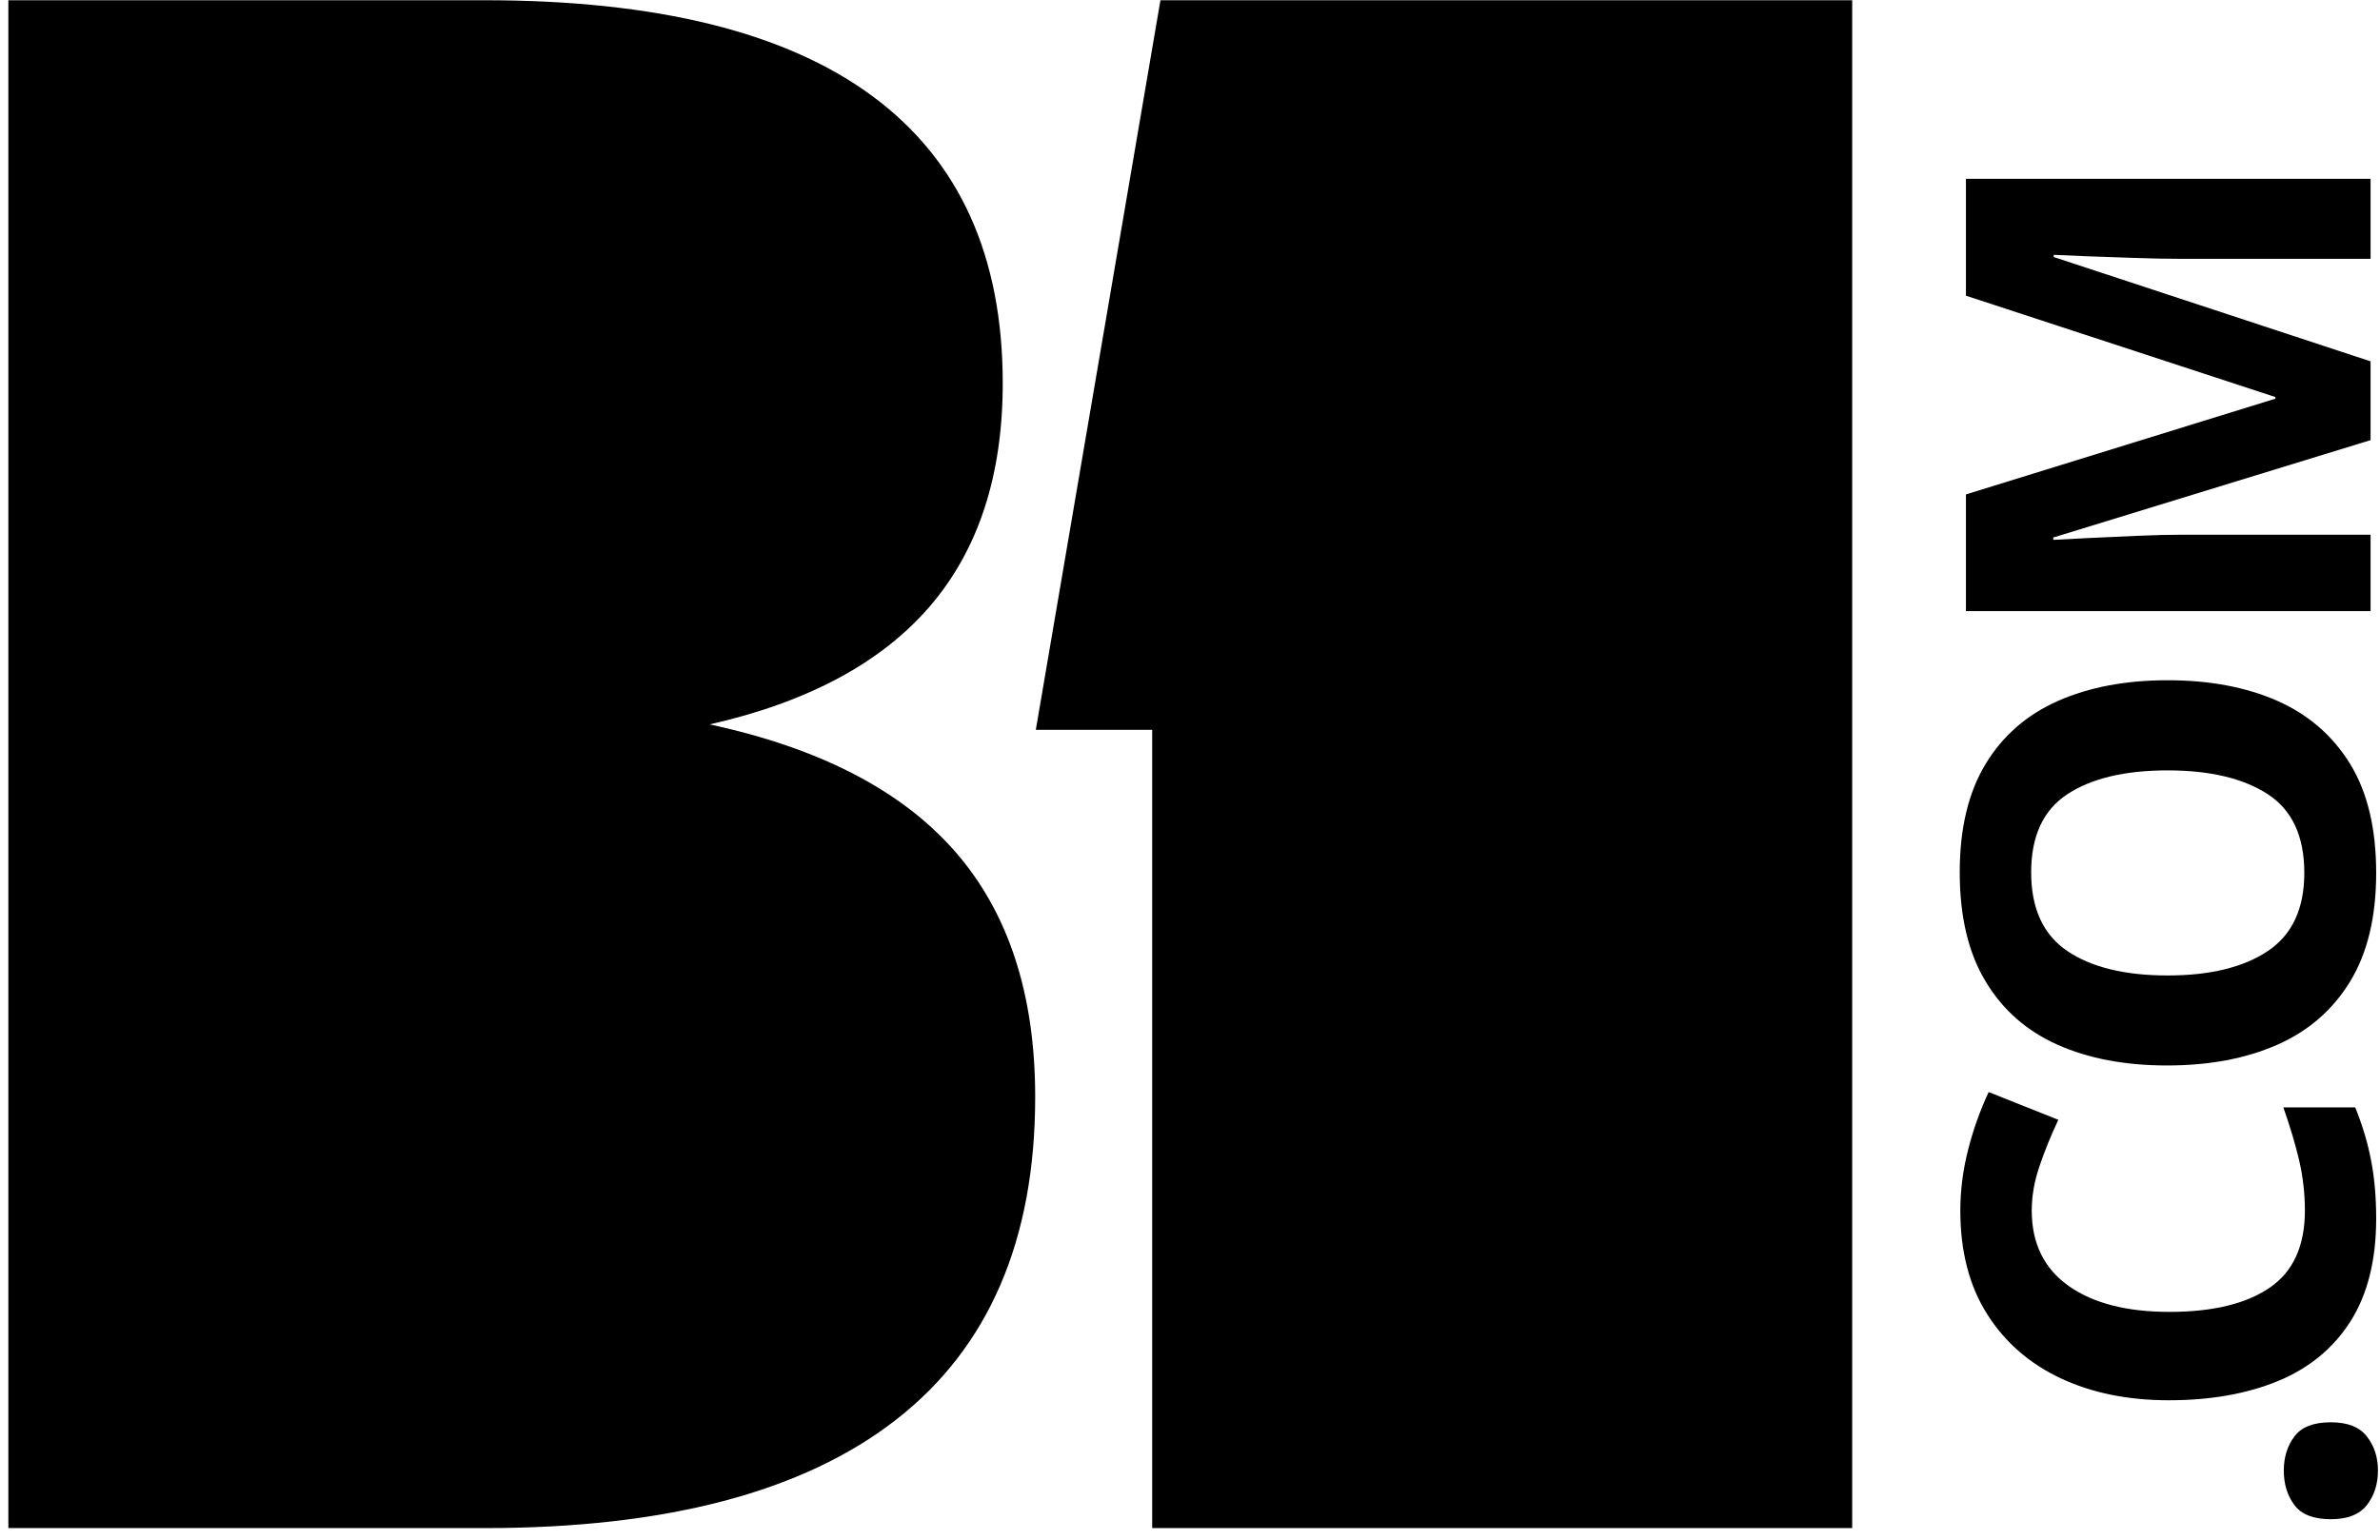
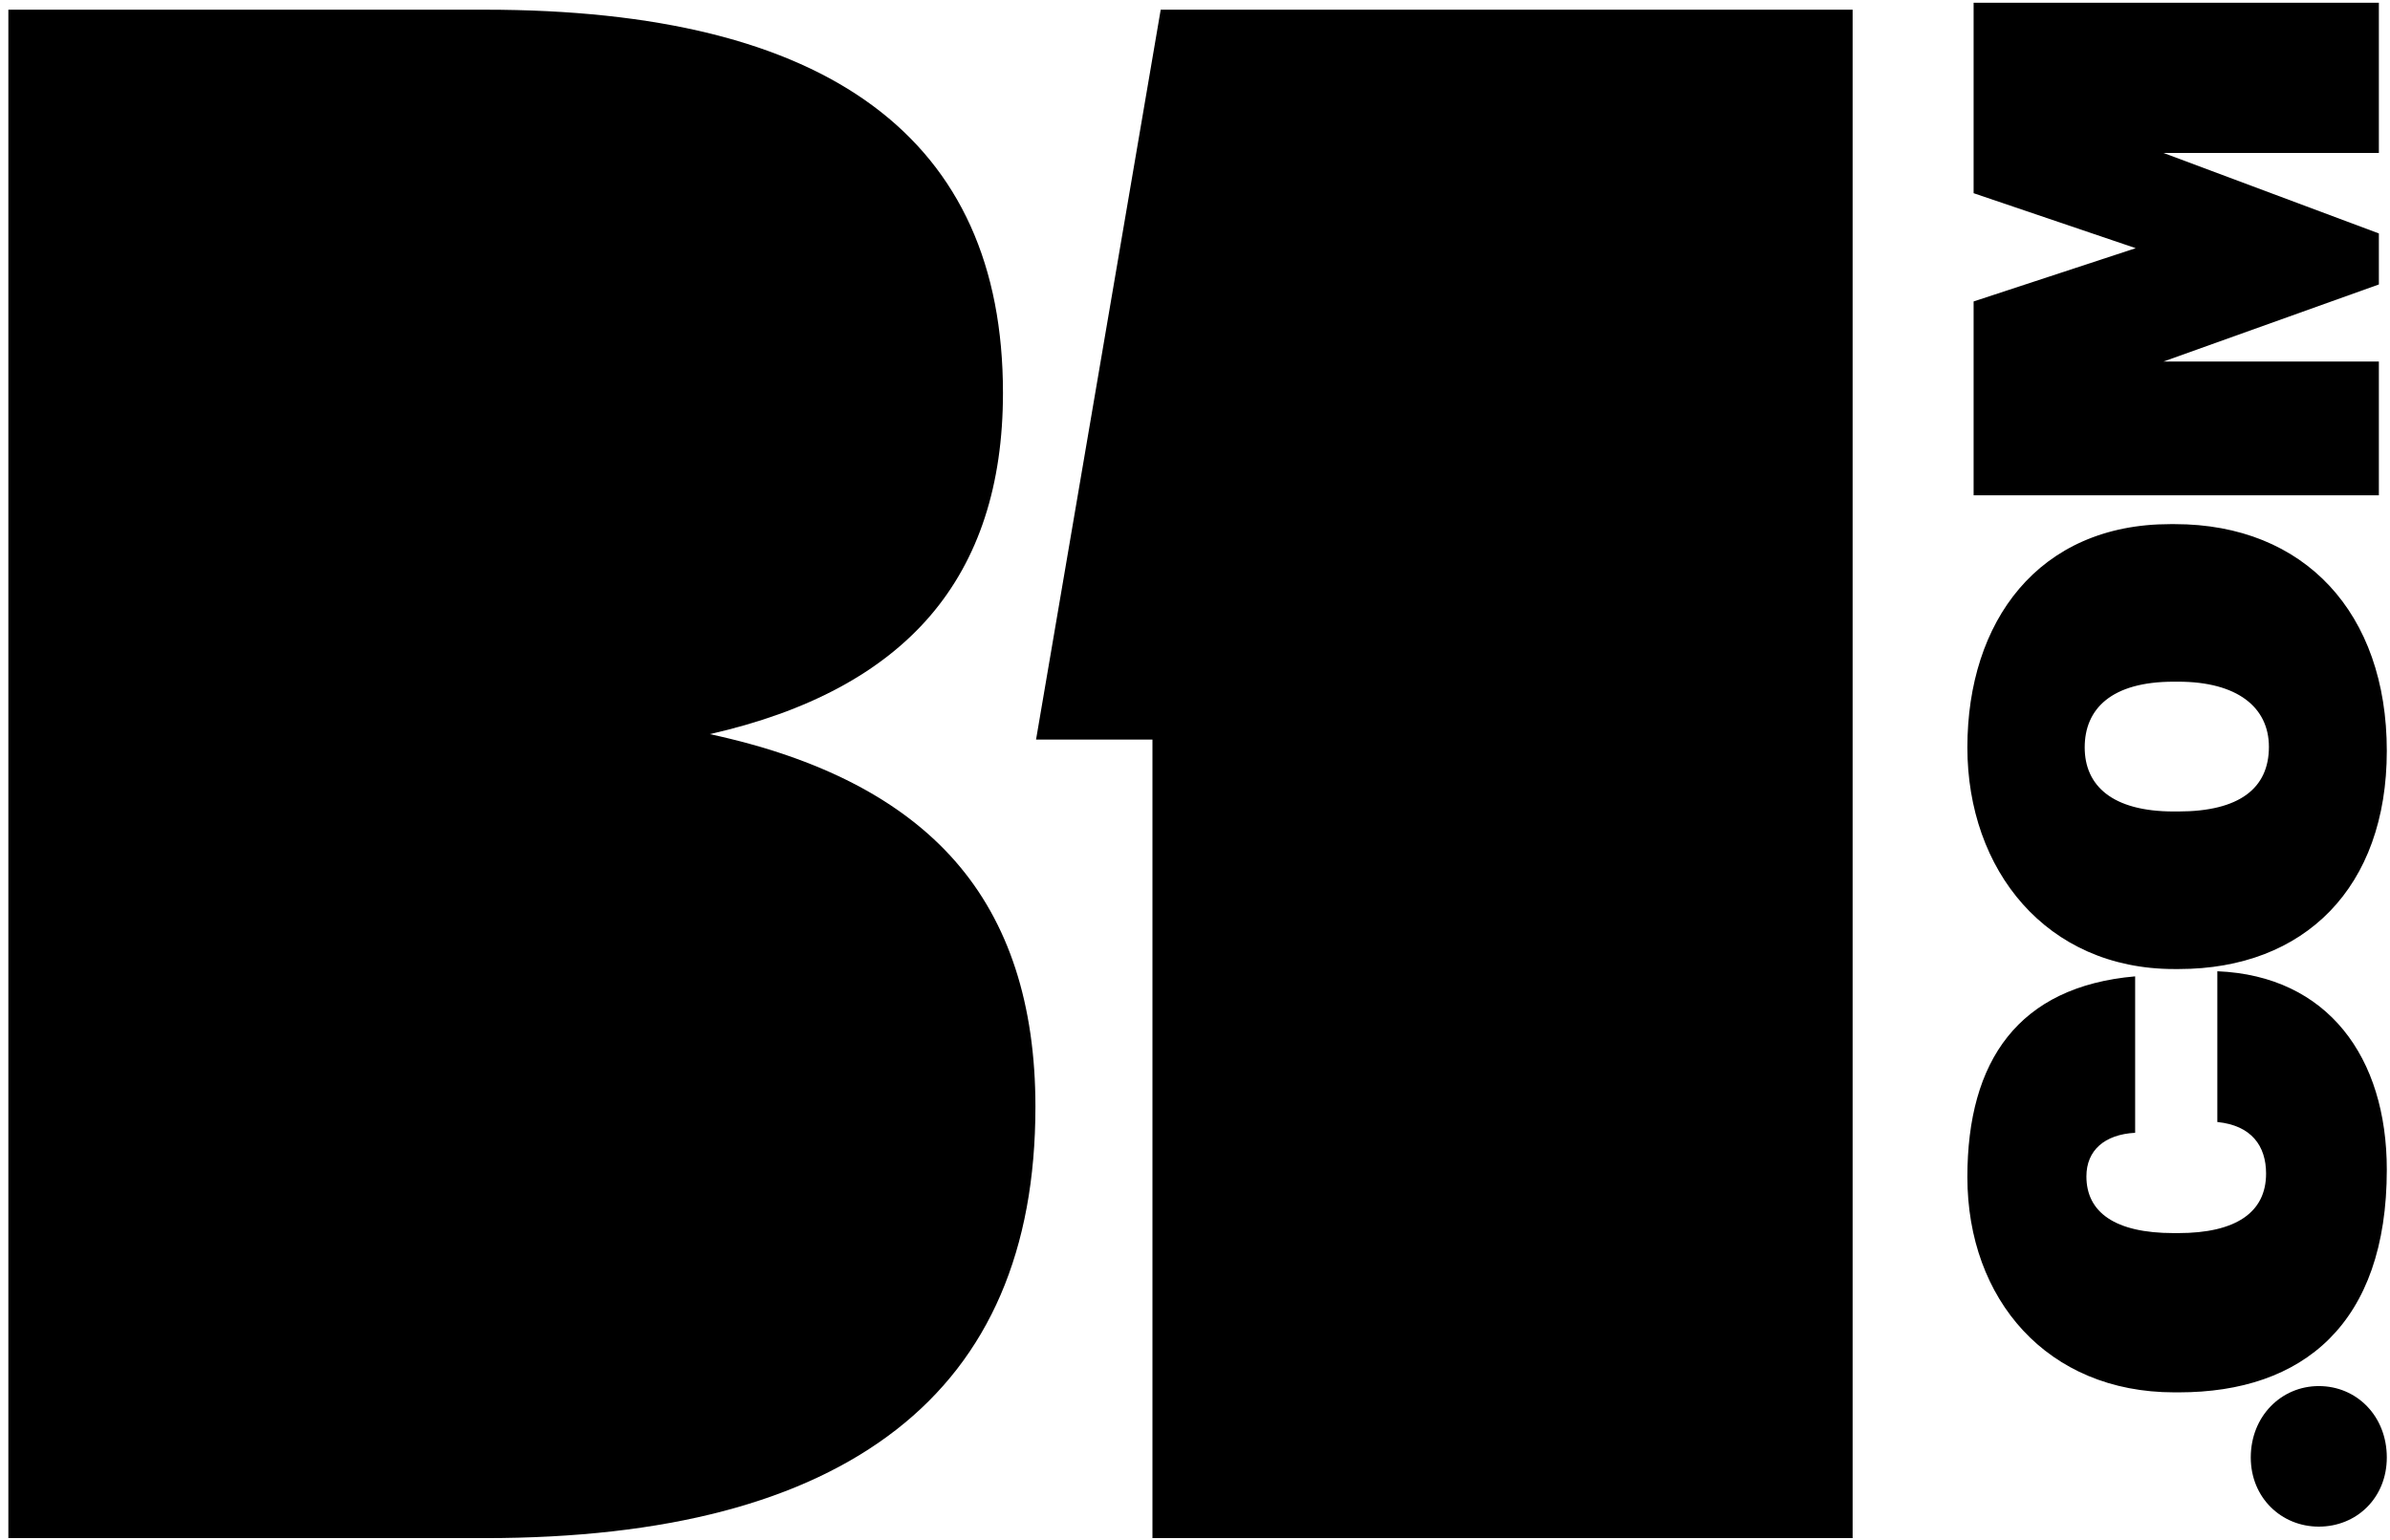
- <svg xmlns="http://www.w3.org/2000/svg" width="252px" height="163px" viewBox="0 0 252 163" version="1.1">
+ <svg xmlns="http://www.w3.org/2000/svg" width="253px" height="163px" viewBox="0 0 253 163" version="1.1">
  <defs />
  <g id="Pres" stroke="none" stroke-width="1" fill="none" fill-rule="evenodd">
-     <g id="Desktop-HD" transform="translate(-589, -11691)" fill="#000000">
+     <g id="Desktop-HD" transform="translate(-589, -11690)" fill="#000000">
      <g id="dotcom_black" transform="translate(589.5, 11688.93)">
        <path d="M0.385,163.904 L0.385,2.096 L50.812,2.096 C69.062,2.096 82.767,5.494 91.929,12.292 C101.091,19.089 105.672,29.212 105.672,42.659 C105.672,52.412 103.104,60.28 97.969,66.265 C92.834,72.25 85.058,76.424 74.64,78.789 C86.314,81.301 94.977,85.789 100.629,92.254 C106.281,98.719 109.108,107.382 109.108,118.243 C109.108,133.39 104.194,144.786 94.367,152.434 C84.541,160.081 70.022,163.904 50.812,163.904 L0.385,163.904 Z M121.496,163.904 L121.496,79.366 L109.174,79.366 L122.37,2.096 L195.615,2.096 L195.615,163.904 L121.496,163.904 Z" id="Combined-Shape-Copy" />
-         <text id=".COM" transform="translate(230.5, 83.38548) rotate(-90) translate(-230.5, -83.38548) " font-family="Graphik-Super, Graphik" font-size="60" font-weight="700" letter-spacing="-1.565">
-           <tspan x="147.5" y="103.385">.COM</tspan>
-         </text>
+         <path d="M156.62,104.225 C152.36,104.225 149.3,101.045 149.3,97.025 C149.3,93.065 152.36,89.825 156.62,89.825 C161,89.825 164.18,93.065 164.18,97.025 C164.18,101.045 161,104.225 156.62,104.225 Z M187.095,104.225 C170.775,104.225 163.515,95.345 163.515,82.205 L163.515,81.725 C163.515,68.285 173.355,59.825 186.315,59.825 C198.615,59.825 206.475,65.225 207.555,77.585 L190.995,77.585 C190.815,74.345 189.135,72.425 186.375,72.425 C182.595,72.425 180.375,75.425 180.375,81.665 L180.375,82.145 C180.375,88.205 182.535,91.445 186.675,91.445 C189.615,91.445 191.775,89.885 192.135,86.285 L208.095,86.285 C207.615,97.985 198.975,104.225 187.095,104.225 Z M231.85,91.745 C236.05,91.745 238.75,88.385 238.75,82.145 L238.75,81.665 C238.75,75.065 235.87,72.245 231.79,72.245 C227.77,72.245 225.01,75.125 225.01,81.665 L225.01,82.145 C225.01,88.625 227.47,91.745 231.85,91.745 Z M231.43,104.225 C216.97,104.225 208.33,95.525 208.33,82.205 L208.33,81.725 C208.33,68.165 218.83,59.825 231.79,59.825 C245.11,59.825 255.43,67.325 255.43,81.305 L255.43,81.785 C255.43,95.525 246.01,104.225 231.43,104.225 Z M258.484,103.385 L258.484,60.485 L279.004,60.485 L284.644,77.645 L290.464,60.485 L310.624,60.485 L310.624,103.385 L294.724,103.385 L294.724,80.585 L286.204,103.385 L280.804,103.385 L272.644,80.585 L272.644,103.385 L258.484,103.385 Z" id=".COM" transform="translate(229.9622, 82.02548) rotate(-90) translate(-229.9622, -82.02548) " />
      </g>
    </g>
  </g>
</svg>
